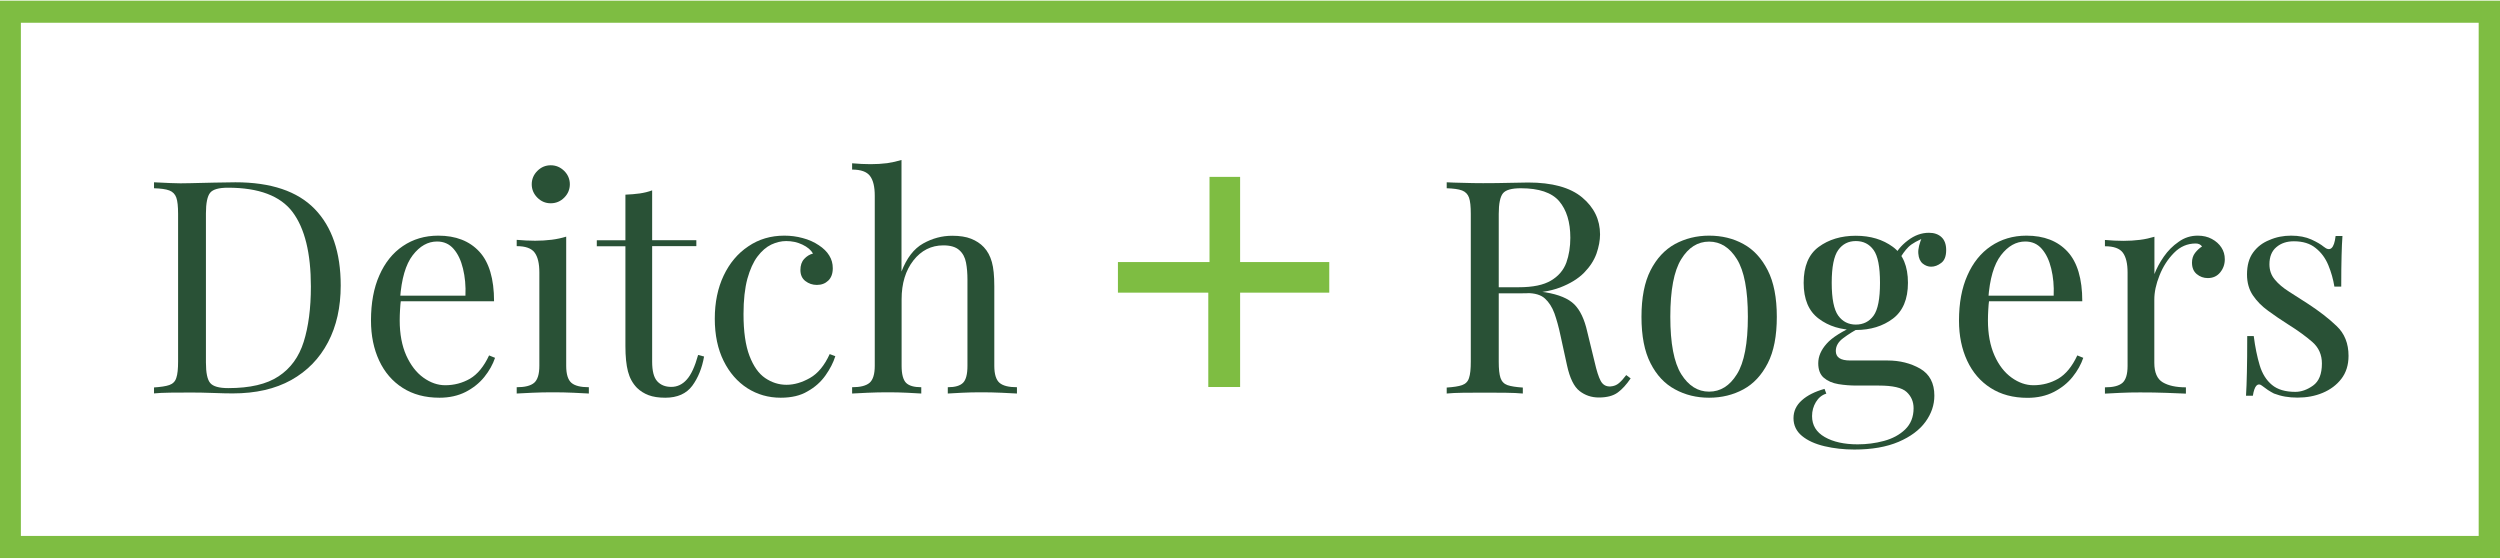
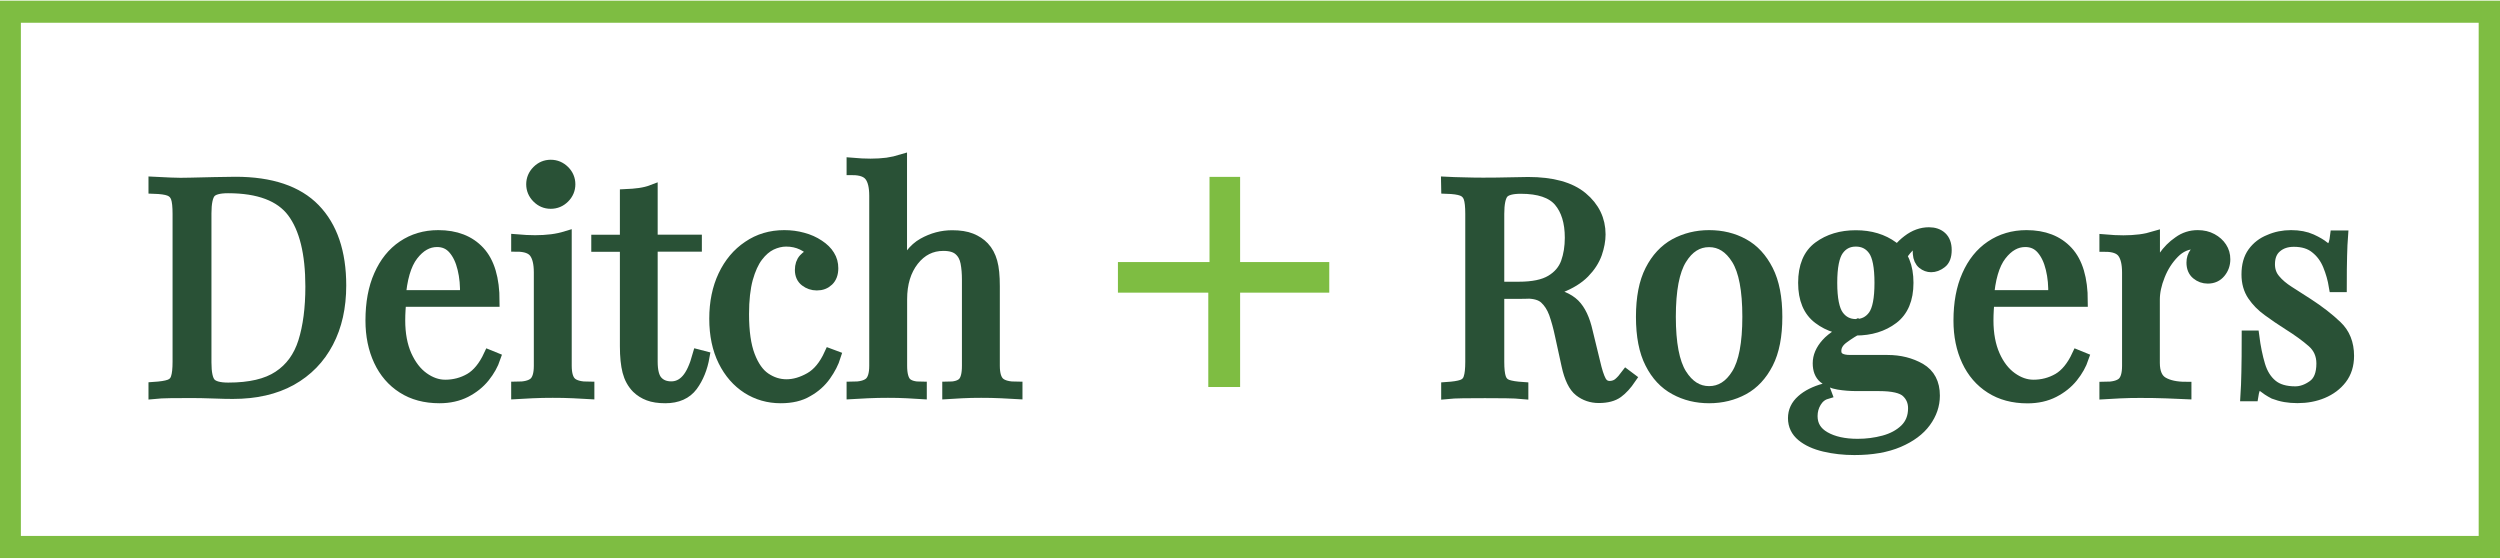
<svg xmlns="http://www.w3.org/2000/svg" version="1.1" id="Layer_1" x="0px" y="0px" viewBox="0 0 226.29 50.6" style="enable-background:new 0 0 226.29 50.6;" xml:space="preserve">
  <style type="text/css">
	.st0{fill:none;stroke:#7EBD42;stroke-width:2;stroke-miterlimit:10;}
- 	.st1{enable-background:new    ;}
- 	.st2{fill:#295136;}
- 	.st3{fill:#7EBD42;}
+ 	.st1{fill:#7EBD42;}
+ 	.st2{fill:#295136;stroke:#295136;stroke-miterlimit:10;}
</style>
  <rect x="0.89" y="1.06" class="st0" width="224.47" height="48.45" />
-   <g class="st1">
-     <path class="st2" d="M21.31,16.5c3.22,0,5.62,0.81,7.18,2.42s2.35,3.92,2.35,6.92c0,1.96-0.38,3.68-1.15,5.14   c-0.77,1.47-1.88,2.61-3.33,3.42c-1.46,0.81-3.22,1.21-5.29,1.21c-0.4,0-0.98-0.01-1.76-0.04c-0.77-0.03-1.45-0.04-2.02-0.04   c-0.63,0-1.25,0-1.86,0.01c-0.61,0.01-1.11,0.03-1.49,0.07v-0.54c0.61-0.04,1.08-0.11,1.39-0.22c0.31-0.11,0.53-0.32,0.63-0.65   c0.11-0.32,0.16-0.81,0.16-1.46V19.36c0-0.67-0.05-1.16-0.16-1.47c-0.11-0.31-0.32-0.53-0.63-0.65s-0.78-0.18-1.39-0.2V16.5   c0.38,0.02,0.87,0.04,1.49,0.07c0.61,0.03,1.21,0.03,1.81,0.01c0.63-0.02,1.34-0.04,2.13-0.05C20.16,16.51,20.81,16.5,21.31,16.5z    M20.64,16.99c-0.83,0-1.37,0.15-1.62,0.46c-0.25,0.31-0.38,0.93-0.38,1.86v13.5c0,0.94,0.13,1.56,0.39,1.86   c0.26,0.31,0.81,0.46,1.63,0.46c1.96,0,3.48-0.35,4.56-1.07c1.08-0.71,1.84-1.75,2.27-3.12s0.65-3.03,0.65-5   c0-3.02-0.55-5.27-1.66-6.75C25.38,17.73,23.43,16.99,20.64,16.99z" />
-     <path class="st2" d="M39.67,21.33c1.58,0,2.82,0.48,3.71,1.44c0.89,0.96,1.34,2.46,1.34,4.5h-9.53l-0.03-0.51h6.97   c0.04-0.88-0.04-1.7-0.22-2.44c-0.18-0.75-0.46-1.34-0.85-1.79s-0.89-0.67-1.5-0.67c-0.83,0-1.56,0.41-2.2,1.24   c-0.64,0.83-1.02,2.14-1.15,3.94l0.08,0.11c-0.04,0.27-0.06,0.57-0.08,0.89c-0.02,0.32-0.03,0.65-0.03,0.97   c0,1.22,0.2,2.28,0.59,3.16c0.4,0.88,0.91,1.55,1.55,2.01c0.64,0.46,1.3,0.69,1.98,0.69c0.81,0,1.56-0.2,2.24-0.59   c0.68-0.4,1.26-1.1,1.73-2.11l0.54,0.22c-0.2,0.59-0.52,1.17-0.97,1.73s-1.02,1.01-1.7,1.36C41.47,35.82,40.68,36,39.78,36   c-1.3,0-2.41-0.3-3.33-0.89c-0.93-0.59-1.64-1.42-2.13-2.47s-0.74-2.26-0.74-3.63c0-1.58,0.25-2.95,0.76-4.09   c0.5-1.14,1.21-2.03,2.13-2.65S38.45,21.33,39.67,21.33z" />
-     <path class="st2" d="M51.25,21.42v11.69c0,0.76,0.16,1.27,0.47,1.54c0.31,0.27,0.84,0.4,1.58,0.4v0.57   c-0.31-0.02-0.77-0.04-1.39-0.07c-0.62-0.03-1.25-0.04-1.88-0.04c-0.61,0-1.23,0.01-1.86,0.04c-0.63,0.03-1.1,0.05-1.4,0.07v-0.57   c0.74,0,1.26-0.13,1.58-0.4c0.31-0.27,0.47-0.78,0.47-1.54v-8.45c0-0.81-0.14-1.41-0.43-1.8c-0.29-0.39-0.83-0.58-1.62-0.58v-0.57   c0.58,0.05,1.13,0.08,1.67,0.08c0.52,0,1.02-0.03,1.5-0.09C50.42,21.64,50.86,21.54,51.25,21.42z M49.85,14.96   c0.47,0,0.87,0.17,1.22,0.51c0.34,0.34,0.51,0.75,0.51,1.21s-0.17,0.87-0.51,1.21c-0.34,0.34-0.75,0.51-1.22,0.51   s-0.87-0.17-1.21-0.51c-0.34-0.34-0.51-0.75-0.51-1.21s0.17-0.87,0.51-1.21C48.98,15.13,49.38,14.96,49.85,14.96z" />
-     <path class="st2" d="M59.03,17.23v4.51h4v0.54h-4v10.45c0,0.85,0.15,1.44,0.46,1.78c0.31,0.34,0.73,0.51,1.27,0.51   s1.01-0.22,1.4-0.66c0.4-0.44,0.74-1.18,1.03-2.23l0.54,0.14c-0.18,1.04-0.54,1.93-1.07,2.65C62.13,35.63,61.32,36,60.22,36   c-0.61,0-1.12-0.08-1.51-0.23c-0.4-0.15-0.75-0.37-1.05-0.66c-0.4-0.41-0.67-0.91-0.82-1.49c-0.15-0.58-0.23-1.34-0.23-2.29v-9.04   h-2.59v-0.54h2.59v-4.13c0.45-0.02,0.88-0.05,1.3-0.11C58.31,17.45,58.69,17.36,59.03,17.23z" />
-     <path class="st2" d="M70.99,21.33c0.58,0,1.13,0.07,1.67,0.22c0.54,0.14,1.03,0.36,1.46,0.65c0.41,0.27,0.73,0.58,0.94,0.93   c0.22,0.35,0.32,0.73,0.32,1.15c0,0.49-0.14,0.86-0.41,1.12c-0.27,0.26-0.61,0.39-1.03,0.39c-0.4,0-0.74-0.12-1.04-0.35   c-0.3-0.23-0.45-0.57-0.45-1c0-0.41,0.11-0.75,0.34-1s0.49-0.41,0.8-0.49c-0.18-0.32-0.5-0.59-0.96-0.81   c-0.46-0.22-0.95-0.32-1.47-0.32c-0.45,0-0.9,0.11-1.35,0.32c-0.45,0.22-0.86,0.57-1.24,1.07s-0.68,1.17-0.92,2.02   c-0.23,0.86-0.35,1.92-0.35,3.2c0,1.58,0.18,2.84,0.54,3.78c0.36,0.94,0.83,1.61,1.42,2.01s1.23,0.61,1.93,0.61   s1.41-0.21,2.13-0.62c0.72-0.41,1.31-1.13,1.78-2.16l0.51,0.19c-0.18,0.58-0.48,1.16-0.89,1.74c-0.41,0.58-0.95,1.07-1.62,1.44   C72.46,35.81,71.64,36,70.67,36c-1.12,0-2.12-0.29-3.02-0.86c-0.9-0.58-1.62-1.4-2.15-2.47c-0.53-1.07-0.8-2.34-0.8-3.82   c0-1.48,0.27-2.78,0.8-3.9c0.53-1.12,1.27-2.01,2.23-2.65C68.68,21.65,69.77,21.33,70.99,21.33z" />
-     <path class="st2" d="M81.6,14.48v10.1c0.47-1.22,1.12-2.07,1.96-2.54c0.84-0.47,1.71-0.7,2.63-0.7c0.68,0,1.26,0.09,1.71,0.27   s0.84,0.43,1.15,0.76c0.34,0.36,0.58,0.81,0.73,1.35C89.93,24.25,90,24.98,90,25.9v7.21c0,0.76,0.16,1.27,0.47,1.54   c0.31,0.27,0.84,0.4,1.58,0.4v0.57c-0.31-0.02-0.77-0.04-1.4-0.07c-0.63-0.03-1.24-0.04-1.84-0.04c-0.59,0-1.17,0.01-1.74,0.04   c-0.57,0.03-0.99,0.05-1.28,0.07v-0.57c0.65,0,1.11-0.13,1.38-0.4c0.27-0.27,0.4-0.78,0.4-1.54v-7.8c0-0.56-0.04-1.07-0.13-1.54   c-0.09-0.47-0.29-0.85-0.61-1.13c-0.32-0.29-0.8-0.43-1.44-0.43c-1.1,0-2,0.46-2.71,1.36c-0.71,0.91-1.07,2.08-1.07,3.52v6.02   c0,0.76,0.14,1.27,0.4,1.54c0.27,0.27,0.73,0.4,1.38,0.4v0.57c-0.29-0.02-0.72-0.04-1.28-0.07s-1.15-0.04-1.74-0.04   c-0.59,0-1.21,0.01-1.84,0.04c-0.63,0.03-1.1,0.05-1.4,0.07v-0.57c0.74,0,1.26-0.13,1.58-0.4c0.31-0.27,0.47-0.78,0.47-1.54V17.72   c0-0.81-0.14-1.41-0.43-1.79c-0.29-0.39-0.83-0.58-1.62-0.58v-0.57c0.58,0.05,1.13,0.08,1.67,0.08c0.52,0,1.02-0.03,1.5-0.09   C80.77,14.7,81.21,14.6,81.6,14.48z" />
-   </g>
-   <polygon class="st3" points="101.19,23.72 109.48,23.72 109.48,16.01 112.25,16.01 112.25,23.72 120.32,23.72 120.32,26.49   112.25,26.49 112.25,35.03 109.37,35.03 109.37,26.49 101.19,26.49 " />
-   <g class="st1">
-     <path class="st2" d="M130.94,16.5c0.38,0.02,0.87,0.04,1.49,0.05c0.61,0.02,1.21,0.03,1.81,0.03c0.85,0,1.66-0.01,2.43-0.03   c0.77-0.02,1.32-0.03,1.65-0.03c2.18,0,3.81,0.45,4.89,1.35c1.08,0.9,1.62,2.02,1.62,3.35c0,0.54-0.11,1.12-0.32,1.73   c-0.22,0.61-0.59,1.19-1.12,1.73c-0.53,0.54-1.26,0.99-2.17,1.34c-0.92,0.35-2.08,0.53-3.48,0.53h-2.59V26h2.32   c1.28,0,2.25-0.2,2.93-0.61c0.67-0.4,1.13-0.94,1.38-1.62c0.24-0.67,0.36-1.43,0.36-2.25c0-1.42-0.34-2.52-1.01-3.31   c-0.67-0.78-1.83-1.17-3.47-1.17c-0.83,0-1.37,0.15-1.62,0.46c-0.25,0.31-0.38,0.93-0.38,1.86v13.39c0,0.65,0.05,1.13,0.16,1.46   c0.11,0.32,0.32,0.54,0.63,0.65c0.32,0.11,0.78,0.18,1.39,0.22v0.54c-0.41-0.04-0.93-0.06-1.55-0.07   c-0.62-0.01-1.25-0.01-1.88-0.01c-0.7,0-1.36,0-1.97,0.01c-0.61,0.01-1.11,0.03-1.49,0.07v-0.54c0.61-0.04,1.08-0.11,1.39-0.22   c0.31-0.11,0.53-0.32,0.63-0.65c0.11-0.32,0.16-0.81,0.16-1.46V19.36c0-0.67-0.05-1.16-0.16-1.47c-0.11-0.31-0.32-0.53-0.63-0.65   c-0.32-0.12-0.78-0.18-1.39-0.2V16.5z M135.23,26.09c0.97,0.04,1.74,0.08,2.29,0.12s1.01,0.08,1.36,0.12   c0.35,0.04,0.69,0.08,1.01,0.13c1.21,0.2,2.07,0.56,2.61,1.09c0.53,0.53,0.92,1.35,1.17,2.47l0.67,2.75   c0.18,0.79,0.36,1.36,0.55,1.71c0.19,0.35,0.48,0.52,0.88,0.5c0.31-0.02,0.56-0.12,0.77-0.3s0.43-0.42,0.66-0.73l0.4,0.3   c-0.38,0.56-0.77,0.99-1.17,1.28c-0.41,0.3-0.98,0.45-1.71,0.45c-0.67,0-1.25-0.2-1.75-0.59s-0.88-1.17-1.13-2.32l-0.59-2.7   c-0.16-0.77-0.35-1.44-0.55-2.01c-0.21-0.57-0.5-1.01-0.86-1.34s-0.91-0.49-1.63-0.49h-2.92L135.23,26.09z" />
-     <path class="st2" d="M154.7,21.33c1.15,0,2.19,0.25,3.11,0.76c0.92,0.5,1.65,1.3,2.2,2.38s0.82,2.48,0.82,4.21   c0,1.73-0.27,3.13-0.82,4.2s-1.28,1.86-2.2,2.36S155.85,36,154.7,36c-1.13,0-2.16-0.25-3.09-0.76c-0.93-0.5-1.67-1.29-2.21-2.36   c-0.55-1.07-0.82-2.47-0.82-4.2c0-1.73,0.27-3.13,0.82-4.21c0.55-1.08,1.29-1.87,2.21-2.38C152.54,21.59,153.57,21.33,154.7,21.33z    M154.7,21.87c-1.03,0-1.87,0.53-2.52,1.59c-0.66,1.06-0.99,2.8-0.99,5.21c0,2.41,0.33,4.14,0.99,5.2c0.66,1.05,1.5,1.58,2.52,1.58   c1.03,0,1.87-0.53,2.52-1.58c0.66-1.05,0.99-2.79,0.99-5.2c0-2.41-0.33-4.15-0.99-5.21C156.57,22.41,155.73,21.87,154.7,21.87z" />
-     <path class="st2" d="M167.85,40.69c-0.95,0-1.85-0.1-2.7-0.3c-0.85-0.2-1.53-0.51-2.04-0.93s-0.77-0.96-0.77-1.61   c0-0.63,0.25-1.17,0.76-1.62c0.5-0.45,1.19-0.79,2.05-1.03l0.16,0.43c-0.4,0.12-0.71,0.38-0.94,0.76c-0.23,0.38-0.35,0.8-0.35,1.27   c0,0.83,0.38,1.46,1.15,1.9c0.77,0.44,1.76,0.66,2.98,0.66c0.81,0,1.6-0.1,2.38-0.31c0.77-0.21,1.41-0.55,1.92-1.04   c0.5-0.49,0.76-1.12,0.76-1.92c0-0.59-0.21-1.08-0.63-1.47c-0.42-0.39-1.26-0.58-2.5-0.58h-2c-0.58,0-1.13-0.04-1.67-0.13   s-0.98-0.28-1.32-0.57c-0.34-0.29-0.51-0.73-0.51-1.32c0-0.61,0.25-1.2,0.76-1.77c0.5-0.57,1.43-1.15,2.78-1.74l0.32,0.24   c-0.61,0.32-1.14,0.65-1.59,0.99c-0.45,0.33-0.68,0.72-0.68,1.17c0,0.58,0.43,0.86,1.3,0.86h3.38c1.12,0,2.1,0.25,2.96,0.74   c0.85,0.5,1.28,1.31,1.28,2.44c0,0.85-0.27,1.64-0.81,2.38s-1.35,1.34-2.42,1.8C170.76,40.46,169.43,40.69,167.85,40.69z    M167.98,29.87c-1.33,0-2.45-0.34-3.36-1.03c-0.91-0.68-1.36-1.76-1.36-3.24c0-1.49,0.45-2.58,1.36-3.25s2.03-1.01,3.36-1.01   c1.33,0,2.45,0.34,3.36,1.01c0.91,0.67,1.36,1.76,1.36,3.25c0,1.48-0.46,2.56-1.36,3.24C170.44,29.52,169.32,29.87,167.98,29.87z    M167.98,29.38c0.68,0,1.22-0.27,1.61-0.81c0.39-0.54,0.58-1.53,0.58-2.97c0-1.44-0.19-2.43-0.58-2.97   c-0.39-0.54-0.92-0.81-1.61-0.81c-0.67,0-1.2,0.27-1.59,0.81s-0.59,1.53-0.59,2.97c0,1.44,0.2,2.43,0.59,2.97   S167.32,29.38,167.98,29.38z M171.87,23.58l-0.49-0.19c0.25-0.61,0.68-1.15,1.3-1.62c0.61-0.47,1.25-0.7,1.92-0.7   c0.47,0,0.85,0.13,1.13,0.39s0.43,0.65,0.43,1.17c0,0.56-0.15,0.95-0.45,1.17c-0.3,0.23-0.6,0.34-0.91,0.34   c-0.27,0-0.52-0.09-0.76-0.28c-0.23-0.19-0.37-0.49-0.4-0.9c-0.04-0.41,0.09-0.95,0.38-1.59l0.35,0.08   c-0.76,0.29-1.3,0.59-1.62,0.9C172.44,22.66,172.14,23.07,171.87,23.58z" />
-     <path class="st2" d="M183.43,21.33c1.58,0,2.82,0.48,3.71,1.44c0.89,0.96,1.34,2.46,1.34,4.5h-9.53l-0.03-0.51h6.97   c0.04-0.88-0.04-1.7-0.22-2.44c-0.18-0.75-0.46-1.34-0.85-1.79c-0.39-0.45-0.89-0.67-1.5-0.67c-0.83,0-1.56,0.41-2.2,1.24   c-0.64,0.83-1.02,2.14-1.15,3.94l0.08,0.11c-0.04,0.27-0.06,0.57-0.08,0.89c-0.02,0.32-0.03,0.65-0.03,0.97   c0,1.22,0.2,2.28,0.59,3.16s0.91,1.55,1.55,2.01c0.64,0.46,1.3,0.69,1.98,0.69c0.81,0,1.56-0.2,2.24-0.59   c0.68-0.4,1.26-1.1,1.73-2.11l0.54,0.22c-0.2,0.59-0.52,1.17-0.97,1.73c-0.45,0.56-1.02,1.01-1.7,1.36   c-0.68,0.35-1.48,0.53-2.38,0.53c-1.3,0-2.41-0.3-3.33-0.89c-0.93-0.59-1.64-1.42-2.13-2.47s-0.74-2.26-0.74-3.63   c0-1.58,0.25-2.95,0.76-4.09c0.5-1.14,1.21-2.03,2.13-2.65S182.2,21.33,183.43,21.33z" />
-     <path class="st2" d="M198.93,21.33c0.49,0,0.91,0.1,1.28,0.3c0.37,0.2,0.66,0.46,0.86,0.77c0.21,0.32,0.31,0.67,0.31,1.07   c0,0.45-0.14,0.85-0.42,1.19c-0.28,0.34-0.65,0.51-1.12,0.51c-0.38,0-0.71-0.12-1-0.36s-0.43-0.59-0.43-1.04   c0-0.34,0.09-0.63,0.28-0.88c0.19-0.24,0.4-0.44,0.63-0.58c-0.13-0.18-0.32-0.27-0.57-0.27c-0.76,0-1.41,0.28-1.97,0.85   c-0.56,0.57-1,1.25-1.31,2.04c-0.32,0.79-0.47,1.52-0.47,2.19v5.72c0,0.88,0.26,1.47,0.77,1.77s1.21,0.45,2.09,0.45v0.57   c-0.41-0.02-1-0.04-1.75-0.07s-1.56-0.04-2.4-0.04c-0.61,0-1.22,0.01-1.82,0.04c-0.6,0.03-1.06,0.05-1.36,0.07v-0.57   c0.74,0,1.26-0.13,1.58-0.4c0.31-0.27,0.47-0.78,0.47-1.54v-8.45c0-0.81-0.14-1.41-0.43-1.8c-0.29-0.39-0.83-0.58-1.62-0.58v-0.57   c0.58,0.05,1.13,0.08,1.67,0.08c0.52,0,1.02-0.03,1.5-0.09c0.48-0.06,0.91-0.16,1.31-0.28v3.38c0.2-0.52,0.48-1.05,0.85-1.58   s0.81-0.98,1.34-1.34C197.72,21.51,198.3,21.33,198.93,21.33z" />
-     <path class="st2" d="M207.38,21.33c0.72,0,1.33,0.12,1.84,0.35c0.5,0.23,0.87,0.45,1.11,0.65c0.59,0.49,0.95,0.16,1.08-0.97h0.62   c-0.04,0.5-0.06,1.1-0.08,1.79c-0.02,0.69-0.03,1.62-0.03,2.79h-0.62c-0.11-0.67-0.29-1.31-0.55-1.94   c-0.26-0.63-0.64-1.15-1.15-1.55c-0.5-0.41-1.16-0.61-1.97-0.61c-0.63,0-1.16,0.17-1.58,0.53c-0.42,0.35-0.63,0.87-0.63,1.55   c0,0.54,0.16,1,0.49,1.39c0.32,0.39,0.75,0.75,1.27,1.08c0.52,0.33,1.09,0.7,1.7,1.09c1.03,0.67,1.9,1.34,2.62,2.03   c0.72,0.68,1.08,1.58,1.08,2.7c0,0.83-0.22,1.52-0.65,2.08c-0.43,0.56-1,0.98-1.69,1.27c-0.69,0.29-1.45,0.43-2.28,0.43   c-0.4,0-0.77-0.03-1.12-0.09c-0.35-0.06-0.69-0.16-1.01-0.28c-0.18-0.09-0.36-0.2-0.55-0.32c-0.19-0.13-0.37-0.26-0.55-0.4   c-0.18-0.14-0.34-0.14-0.49,0.01c-0.14,0.15-0.25,0.46-0.32,0.91h-0.62c0.04-0.58,0.06-1.28,0.08-2.11   c0.02-0.83,0.03-1.93,0.03-3.29H204c0.13,1.01,0.31,1.89,0.54,2.65c0.23,0.76,0.6,1.35,1.11,1.77c0.5,0.42,1.21,0.63,2.11,0.63   c0.54,0,1.08-0.19,1.61-0.57c0.53-0.38,0.8-1.04,0.8-2c0-0.79-0.29-1.44-0.86-1.94s-1.31-1.04-2.19-1.59   c-0.65-0.41-1.26-0.83-1.82-1.24c-0.57-0.41-1.03-0.88-1.38-1.4c-0.35-0.52-0.53-1.15-0.53-1.89c0-0.81,0.18-1.47,0.55-1.98   c0.37-0.51,0.86-0.89,1.47-1.13C206.02,21.46,206.67,21.33,207.38,21.33z" />
+   <polygon class="st1" points="101.19,23.72 109.48,23.72 109.48,16.01 112.25,16.01 112.25,23.72 120.32,23.72 120.32,26.49   112.25,26.49 112.25,35.03 109.37,35.03 109.37,26.49 101.19,26.49 " />
+   <g>
+     <path class="st2" d="M21.31,16.5c3.22,0,5.62,0.81,7.18,2.42s2.35,3.92,2.35,6.92c0,1.96-0.38,3.68-1.15,5.14    c-0.77,1.47-1.88,2.61-3.33,3.42c-1.46,0.81-3.22,1.21-5.29,1.21c-0.4,0-0.98-0.01-1.76-0.04c-0.77-0.03-1.45-0.04-2.02-0.04    c-0.63,0-1.25,0-1.86,0.01s-1.11,0.03-1.49,0.07v-0.54c0.61-0.04,1.08-0.11,1.39-0.22s0.53-0.32,0.63-0.65    c0.11-0.32,0.16-0.81,0.16-1.46V19.36c0-0.67-0.05-1.16-0.16-1.47c-0.11-0.31-0.32-0.53-0.63-0.65s-0.78-0.18-1.39-0.2V16.5    c0.38,0.02,0.87,0.04,1.49,0.07c0.61,0.03,1.21,0.03,1.81,0.01c0.63-0.02,1.34-0.04,2.13-0.05C20.16,16.51,20.81,16.5,21.31,16.5z     M20.64,16.99c-0.83,0-1.37,0.15-1.62,0.46s-0.38,0.93-0.38,1.86v13.5c0,0.94,0.13,1.56,0.39,1.86c0.26,0.31,0.81,0.46,1.63,0.46    c1.96,0,3.48-0.35,4.56-1.07c1.08-0.71,1.84-1.75,2.27-3.12s0.65-3.03,0.65-5c0-3.02-0.55-5.27-1.66-6.75    C25.38,17.73,23.43,16.99,20.64,16.99z" />
+     <path class="st2" d="M39.67,21.33c1.58,0,2.82,0.48,3.71,1.44c0.89,0.96,1.34,2.46,1.34,4.5h-9.53l-0.03-0.51h6.97    c0.04-0.88-0.04-1.7-0.22-2.44c-0.18-0.75-0.46-1.34-0.85-1.79s-0.89-0.67-1.5-0.67c-0.83,0-1.56,0.41-2.2,1.24    s-1.02,2.14-1.15,3.94l0.08,0.11c-0.04,0.27-0.06,0.57-0.08,0.89s-0.03,0.65-0.03,0.97c0,1.22,0.2,2.28,0.59,3.16    c0.4,0.88,0.91,1.55,1.55,2.01s1.3,0.69,1.98,0.69c0.81,0,1.56-0.2,2.24-0.59c0.68-0.4,1.26-1.1,1.73-2.11l0.54,0.22    c-0.2,0.59-0.52,1.17-0.97,1.73s-1.02,1.01-1.7,1.36C41.47,35.82,40.68,36,39.78,36c-1.3,0-2.41-0.3-3.33-0.89    c-0.93-0.59-1.64-1.42-2.13-2.47s-0.74-2.26-0.74-3.63c0-1.58,0.25-2.95,0.76-4.09c0.5-1.14,1.21-2.03,2.13-2.65    S38.45,21.33,39.67,21.33z" />
+     <path class="st2" d="M51.25,21.42v11.69c0,0.76,0.16,1.27,0.47,1.54s0.84,0.4,1.58,0.4v0.57c-0.31-0.02-0.77-0.04-1.39-0.07    s-1.25-0.04-1.88-0.04c-0.61,0-1.23,0.01-1.86,0.04c-0.63,0.03-1.1,0.05-1.4,0.07v-0.57c0.74,0,1.26-0.13,1.58-0.4    c0.31-0.27,0.47-0.78,0.47-1.54v-8.45c0-0.81-0.14-1.41-0.43-1.8s-0.83-0.58-1.62-0.58v-0.57c0.58,0.05,1.13,0.08,1.67,0.08    c0.52,0,1.02-0.03,1.5-0.09C50.42,21.64,50.86,21.54,51.25,21.42z M49.85,14.96c0.47,0,0.87,0.17,1.22,0.51    c0.34,0.34,0.51,0.75,0.51,1.21s-0.17,0.87-0.51,1.21c-0.34,0.34-0.75,0.51-1.22,0.51s-0.87-0.17-1.21-0.51s-0.51-0.75-0.51-1.21    s0.17-0.87,0.51-1.21S49.38,14.96,49.85,14.96z" />
+     <path class="st2" d="M59.03,17.23v4.51h4v0.54h-4v10.45c0,0.85,0.15,1.44,0.46,1.78c0.31,0.34,0.73,0.51,1.27,0.51    s1.01-0.22,1.4-0.66c0.4-0.44,0.74-1.18,1.03-2.23l0.54,0.14c-0.18,1.04-0.54,1.93-1.07,2.65C62.13,35.63,61.32,36,60.22,36    c-0.61,0-1.12-0.08-1.51-0.23c-0.4-0.15-0.75-0.37-1.05-0.66c-0.4-0.41-0.67-0.91-0.82-1.49s-0.23-1.34-0.23-2.29v-9.04h-2.59    v-0.54h2.59v-4.13c0.45-0.02,0.88-0.05,1.3-0.11C58.31,17.45,58.69,17.36,59.03,17.23z" />
+     <path class="st2" d="M70.99,21.33c0.58,0,1.13,0.07,1.67,0.22c0.54,0.14,1.03,0.36,1.46,0.65c0.41,0.27,0.73,0.58,0.94,0.93    c0.22,0.35,0.32,0.73,0.32,1.15c0,0.49-0.14,0.86-0.41,1.12c-0.27,0.26-0.61,0.39-1.03,0.39c-0.4,0-0.74-0.12-1.04-0.35    s-0.45-0.57-0.45-1c0-0.41,0.11-0.75,0.34-1s0.49-0.41,0.8-0.49c-0.18-0.32-0.5-0.59-0.96-0.81s-0.95-0.32-1.47-0.32    c-0.45,0-0.9,0.11-1.35,0.32c-0.45,0.22-0.86,0.57-1.24,1.07s-0.68,1.17-0.92,2.02c-0.23,0.86-0.35,1.92-0.35,3.2    c0,1.58,0.18,2.84,0.54,3.78s0.83,1.61,1.42,2.01s1.23,0.61,1.93,0.61s1.41-0.21,2.13-0.62c0.72-0.41,1.31-1.13,1.78-2.16    l0.51,0.19c-0.18,0.58-0.48,1.16-0.89,1.74c-0.41,0.58-0.95,1.07-1.62,1.44C72.46,35.81,71.64,36,70.67,36    c-1.12,0-2.12-0.29-3.02-0.86c-0.9-0.58-1.62-1.4-2.15-2.47s-0.8-2.34-0.8-3.82s0.27-2.78,0.8-3.9c0.53-1.12,1.27-2.01,2.23-2.65    C68.68,21.65,69.77,21.33,70.99,21.33z" />
+     <path class="st2" d="M81.6,14.48v10.1c0.47-1.22,1.12-2.07,1.96-2.54s1.71-0.7,2.63-0.7c0.68,0,1.26,0.09,1.71,0.27    s0.84,0.43,1.15,0.76c0.34,0.36,0.58,0.81,0.73,1.35C89.93,24.25,90,24.98,90,25.9v7.21c0,0.76,0.16,1.27,0.47,1.54    s0.84,0.4,1.58,0.4v0.57c-0.31-0.02-0.77-0.04-1.4-0.07c-0.63-0.03-1.24-0.04-1.84-0.04c-0.59,0-1.17,0.01-1.74,0.04    c-0.57,0.03-0.99,0.05-1.28,0.07v-0.57c0.65,0,1.11-0.13,1.38-0.4s0.4-0.78,0.4-1.54v-7.8c0-0.56-0.04-1.07-0.13-1.54    c-0.09-0.47-0.29-0.85-0.61-1.13c-0.32-0.29-0.8-0.43-1.44-0.43c-1.1,0-2,0.46-2.71,1.36c-0.71,0.91-1.07,2.08-1.07,3.52v6.02    c0,0.76,0.14,1.27,0.4,1.54c0.27,0.27,0.73,0.4,1.38,0.4v0.57c-0.29-0.02-0.72-0.04-1.28-0.07s-1.15-0.04-1.74-0.04    s-1.21,0.01-1.84,0.04c-0.63,0.03-1.1,0.05-1.4,0.07v-0.57c0.74,0,1.26-0.13,1.58-0.4c0.31-0.27,0.47-0.78,0.47-1.54V17.72    c0-0.81-0.14-1.41-0.43-1.79c-0.29-0.39-0.83-0.58-1.62-0.58v-0.57c0.58,0.05,1.13,0.08,1.67,0.08c0.52,0,1.02-0.03,1.5-0.09    C80.77,14.7,81.21,14.6,81.6,14.48z" />
+     <path class="st2" d="M130.94,16.5c0.38,0.02,0.87,0.04,1.49,0.05c0.61,0.02,1.21,0.03,1.81,0.03c0.85,0,1.66-0.01,2.43-0.03   c0.77-0.02,1.32-0.03,1.65-0.03c2.18,0,3.81,0.45,4.89,1.35s1.62,2.02,1.62,3.35c0,0.54-0.11,1.12-0.32,1.73   c-0.22,0.61-0.59,1.19-1.12,1.73c-0.53,0.54-1.26,0.99-2.17,1.34c-0.92,0.35-2.08,0.53-3.48,0.53h-2.59V26h2.32   c1.28,0,2.25-0.2,2.93-0.61c0.67-0.4,1.13-0.94,1.38-1.62c0.24-0.67,0.36-1.43,0.36-2.25c0-1.42-0.34-2.52-1.01-3.31   c-0.67-0.78-1.83-1.17-3.47-1.17c-0.83,0-1.37,0.15-1.62,0.46s-0.38,0.93-0.38,1.86v13.39c0,0.65,0.05,1.13,0.16,1.46   c0.11,0.32,0.32,0.54,0.63,0.65c0.32,0.11,0.78,0.18,1.39,0.22v0.54c-0.41-0.04-0.93-0.06-1.55-0.07   c-0.62-0.01-1.25-0.01-1.88-0.01c-0.7,0-1.36,0-1.97,0.01s-1.11,0.03-1.49,0.07v-0.54c0.61-0.04,1.08-0.11,1.39-0.22   s0.53-0.32,0.63-0.65c0.11-0.32,0.16-0.81,0.16-1.46V19.36c0-0.67-0.05-1.16-0.16-1.47s-0.32-0.53-0.63-0.65   c-0.32-0.12-0.78-0.18-1.39-0.2L130.94,16.5L130.94,16.5z M135.23,26.09c0.97,0.04,1.74,0.08,2.29,0.12s1.01,0.08,1.36,0.12   s0.69,0.08,1.01,0.13c1.21,0.2,2.07,0.56,2.61,1.09c0.53,0.53,0.92,1.35,1.17,2.47l0.67,2.75c0.18,0.79,0.36,1.36,0.55,1.71   s0.48,0.52,0.88,0.5c0.31-0.02,0.56-0.12,0.77-0.3s0.43-0.42,0.66-0.73l0.4,0.3c-0.38,0.56-0.77,0.99-1.17,1.28   c-0.41,0.3-0.98,0.45-1.71,0.45c-0.67,0-1.25-0.2-1.75-0.59s-0.88-1.17-1.13-2.32l-0.59-2.7c-0.16-0.77-0.35-1.44-0.55-2.01   c-0.21-0.57-0.5-1.01-0.86-1.34s-0.91-0.49-1.63-0.49h-2.92L135.23,26.09z" />
+     <path class="st2" d="M154.7,21.33c1.15,0,2.19,0.25,3.11,0.76c0.92,0.5,1.65,1.3,2.2,2.38s0.82,2.48,0.82,4.21s-0.27,3.13-0.82,4.2   s-1.28,1.86-2.2,2.36S155.85,36,154.7,36c-1.13,0-2.16-0.25-3.09-0.76c-0.93-0.5-1.67-1.29-2.21-2.36   c-0.55-1.07-0.82-2.47-0.82-4.2c0-1.73,0.27-3.13,0.82-4.21c0.55-1.08,1.29-1.87,2.21-2.38C152.54,21.59,153.57,21.33,154.7,21.33z    M154.7,21.87c-1.03,0-1.87,0.53-2.52,1.59c-0.66,1.06-0.99,2.8-0.99,5.21s0.33,4.14,0.99,5.2c0.66,1.05,1.5,1.58,2.52,1.58   c1.03,0,1.87-0.53,2.52-1.58c0.66-1.05,0.99-2.79,0.99-5.2s-0.33-4.15-0.99-5.21C156.57,22.41,155.73,21.87,154.7,21.87z" />
+     <path class="st2" d="M167.85,40.69c-0.95,0-1.85-0.1-2.7-0.3c-0.85-0.2-1.53-0.51-2.04-0.93s-0.77-0.96-0.77-1.61   c0-0.63,0.25-1.17,0.76-1.62c0.5-0.45,1.19-0.79,2.05-1.03l0.16,0.43c-0.4,0.12-0.71,0.38-0.94,0.76c-0.23,0.38-0.35,0.8-0.35,1.27   c0,0.83,0.38,1.46,1.15,1.9c0.77,0.44,1.76,0.66,2.98,0.66c0.81,0,1.6-0.1,2.38-0.31c0.77-0.21,1.41-0.55,1.92-1.04   c0.5-0.49,0.76-1.12,0.76-1.92c0-0.59-0.21-1.08-0.63-1.47s-1.26-0.58-2.5-0.58h-2c-0.58,0-1.13-0.04-1.67-0.13   s-0.98-0.28-1.32-0.57c-0.34-0.29-0.51-0.73-0.51-1.32c0-0.61,0.25-1.2,0.76-1.77c0.5-0.57,1.43-1.15,2.78-1.74l0.32,0.24   c-0.61,0.32-1.14,0.65-1.59,0.99c-0.45,0.33-0.68,0.72-0.68,1.17c0,0.58,0.43,0.86,1.3,0.86h3.38c1.12,0,2.1,0.25,2.96,0.74   c0.85,0.5,1.28,1.31,1.28,2.44c0,0.85-0.27,1.64-0.81,2.38s-1.35,1.34-2.42,1.8C170.76,40.46,169.43,40.69,167.85,40.69z    M167.98,29.87c-1.33,0-2.45-0.34-3.36-1.03c-0.91-0.68-1.36-1.76-1.36-3.24c0-1.49,0.45-2.58,1.36-3.25s2.03-1.01,3.36-1.01   s2.45,0.34,3.36,1.01s1.36,1.76,1.36,3.25c0,1.48-0.46,2.56-1.36,3.24S169.32,29.87,167.98,29.87z M167.98,29.38   c0.68,0,1.22-0.27,1.61-0.81c0.39-0.54,0.58-1.53,0.58-2.97c0-1.44-0.19-2.43-0.58-2.97c-0.39-0.54-0.92-0.81-1.61-0.81   c-0.67,0-1.2,0.27-1.59,0.81s-0.59,1.53-0.59,2.97c0,1.44,0.2,2.43,0.59,2.97S167.32,29.38,167.98,29.38z M171.87,23.58l-0.49-0.19   c0.25-0.61,0.68-1.15,1.3-1.62c0.61-0.47,1.25-0.7,1.92-0.7c0.47,0,0.85,0.13,1.13,0.39s0.43,0.65,0.43,1.17   c0,0.56-0.15,0.95-0.45,1.17c-0.3,0.23-0.6,0.34-0.91,0.34c-0.27,0-0.52-0.09-0.76-0.28c-0.23-0.19-0.37-0.49-0.4-0.9   c-0.04-0.41,0.09-0.95,0.38-1.59l0.35,0.08c-0.76,0.29-1.3,0.59-1.62,0.9C172.44,22.66,172.14,23.07,171.87,23.58z" />
+     <path class="st2" d="M183.43,21.33c1.58,0,2.82,0.48,3.71,1.44c0.89,0.96,1.34,2.46,1.34,4.5h-9.53l-0.03-0.51h6.97   c0.04-0.88-0.04-1.7-0.22-2.44c-0.18-0.75-0.46-1.34-0.85-1.79s-0.89-0.67-1.5-0.67c-0.83,0-1.56,0.41-2.2,1.24   s-1.02,2.14-1.15,3.94l0.08,0.11c-0.04,0.27-0.06,0.57-0.08,0.89s-0.03,0.65-0.03,0.97c0,1.22,0.2,2.28,0.59,3.16   c0.39,0.88,0.91,1.55,1.55,2.01s1.3,0.69,1.98,0.69c0.81,0,1.56-0.2,2.24-0.59c0.68-0.4,1.26-1.1,1.73-2.11l0.54,0.22   c-0.2,0.59-0.52,1.17-0.97,1.73s-1.02,1.01-1.7,1.36c-0.68,0.35-1.48,0.53-2.38,0.53c-1.3,0-2.41-0.3-3.33-0.89   c-0.93-0.59-1.64-1.42-2.13-2.47s-0.74-2.26-0.74-3.63c0-1.58,0.25-2.95,0.76-4.09c0.5-1.14,1.21-2.03,2.13-2.65   S182.2,21.33,183.43,21.33z" />
+     <path class="st2" d="M198.93,21.33c0.49,0,0.91,0.1,1.28,0.3c0.37,0.2,0.66,0.46,0.86,0.77c0.21,0.32,0.31,0.67,0.31,1.07   c0,0.45-0.14,0.85-0.42,1.19s-0.65,0.51-1.12,0.51c-0.38,0-0.71-0.12-1-0.36s-0.43-0.59-0.43-1.04c0-0.34,0.09-0.63,0.28-0.88   c0.19-0.24,0.4-0.44,0.63-0.58c-0.13-0.18-0.32-0.27-0.57-0.27c-0.76,0-1.41,0.28-1.97,0.85s-1,1.25-1.31,2.04   c-0.32,0.79-0.47,1.52-0.47,2.19v5.72c0,0.88,0.26,1.47,0.77,1.77s1.21,0.45,2.09,0.45v0.57c-0.41-0.02-1-0.04-1.75-0.07   s-1.56-0.04-2.4-0.04c-0.61,0-1.22,0.01-1.82,0.04c-0.6,0.03-1.06,0.05-1.36,0.07v-0.57c0.74,0,1.26-0.13,1.58-0.4   c0.31-0.27,0.47-0.78,0.47-1.54v-8.45c0-0.81-0.14-1.41-0.43-1.8s-0.83-0.58-1.62-0.58v-0.57c0.58,0.05,1.13,0.08,1.67,0.08   c0.52,0,1.02-0.03,1.5-0.09s0.91-0.16,1.31-0.28v3.38c0.2-0.52,0.48-1.05,0.85-1.58s0.81-0.98,1.34-1.34   C197.72,21.51,198.3,21.33,198.93,21.33z" />
+     <path class="st2" d="M207.38,21.33c0.72,0,1.33,0.12,1.84,0.35c0.5,0.23,0.87,0.45,1.11,0.65c0.59,0.49,0.95,0.16,1.08-0.97h0.62   c-0.04,0.5-0.06,1.1-0.08,1.79s-0.03,1.62-0.03,2.79h-0.62c-0.11-0.67-0.29-1.31-0.55-1.94c-0.26-0.63-0.64-1.15-1.15-1.55   c-0.5-0.41-1.16-0.61-1.97-0.61c-0.63,0-1.16,0.17-1.58,0.53c-0.42,0.35-0.63,0.87-0.63,1.55c0,0.54,0.16,1,0.49,1.39   c0.32,0.39,0.75,0.75,1.27,1.08s1.09,0.7,1.7,1.09c1.03,0.67,1.9,1.34,2.62,2.03c0.72,0.68,1.08,1.58,1.08,2.7   c0,0.83-0.22,1.52-0.65,2.08c-0.43,0.56-1,0.98-1.69,1.27s-1.45,0.43-2.28,0.43c-0.4,0-0.77-0.03-1.12-0.09   c-0.35-0.06-0.69-0.16-1.01-0.28c-0.18-0.09-0.36-0.2-0.55-0.32c-0.19-0.13-0.37-0.26-0.55-0.4c-0.18-0.14-0.34-0.14-0.49,0.01   c-0.14,0.15-0.25,0.46-0.32,0.91h-0.62c0.04-0.58,0.06-1.28,0.08-2.11s0.03-1.93,0.03-3.29H204c0.13,1.01,0.31,1.89,0.54,2.65   c0.23,0.76,0.6,1.35,1.11,1.77c0.5,0.42,1.21,0.63,2.11,0.63c0.54,0,1.08-0.19,1.61-0.57s0.8-1.04,0.8-2   c0-0.79-0.29-1.44-0.86-1.94s-1.31-1.04-2.19-1.59c-0.65-0.41-1.26-0.83-1.82-1.24c-0.57-0.41-1.03-0.88-1.38-1.4   s-0.53-1.15-0.53-1.89c0-0.81,0.18-1.47,0.55-1.98c0.37-0.51,0.86-0.89,1.47-1.13C206.02,21.46,206.67,21.33,207.38,21.33z" />
  </g>
</svg>
